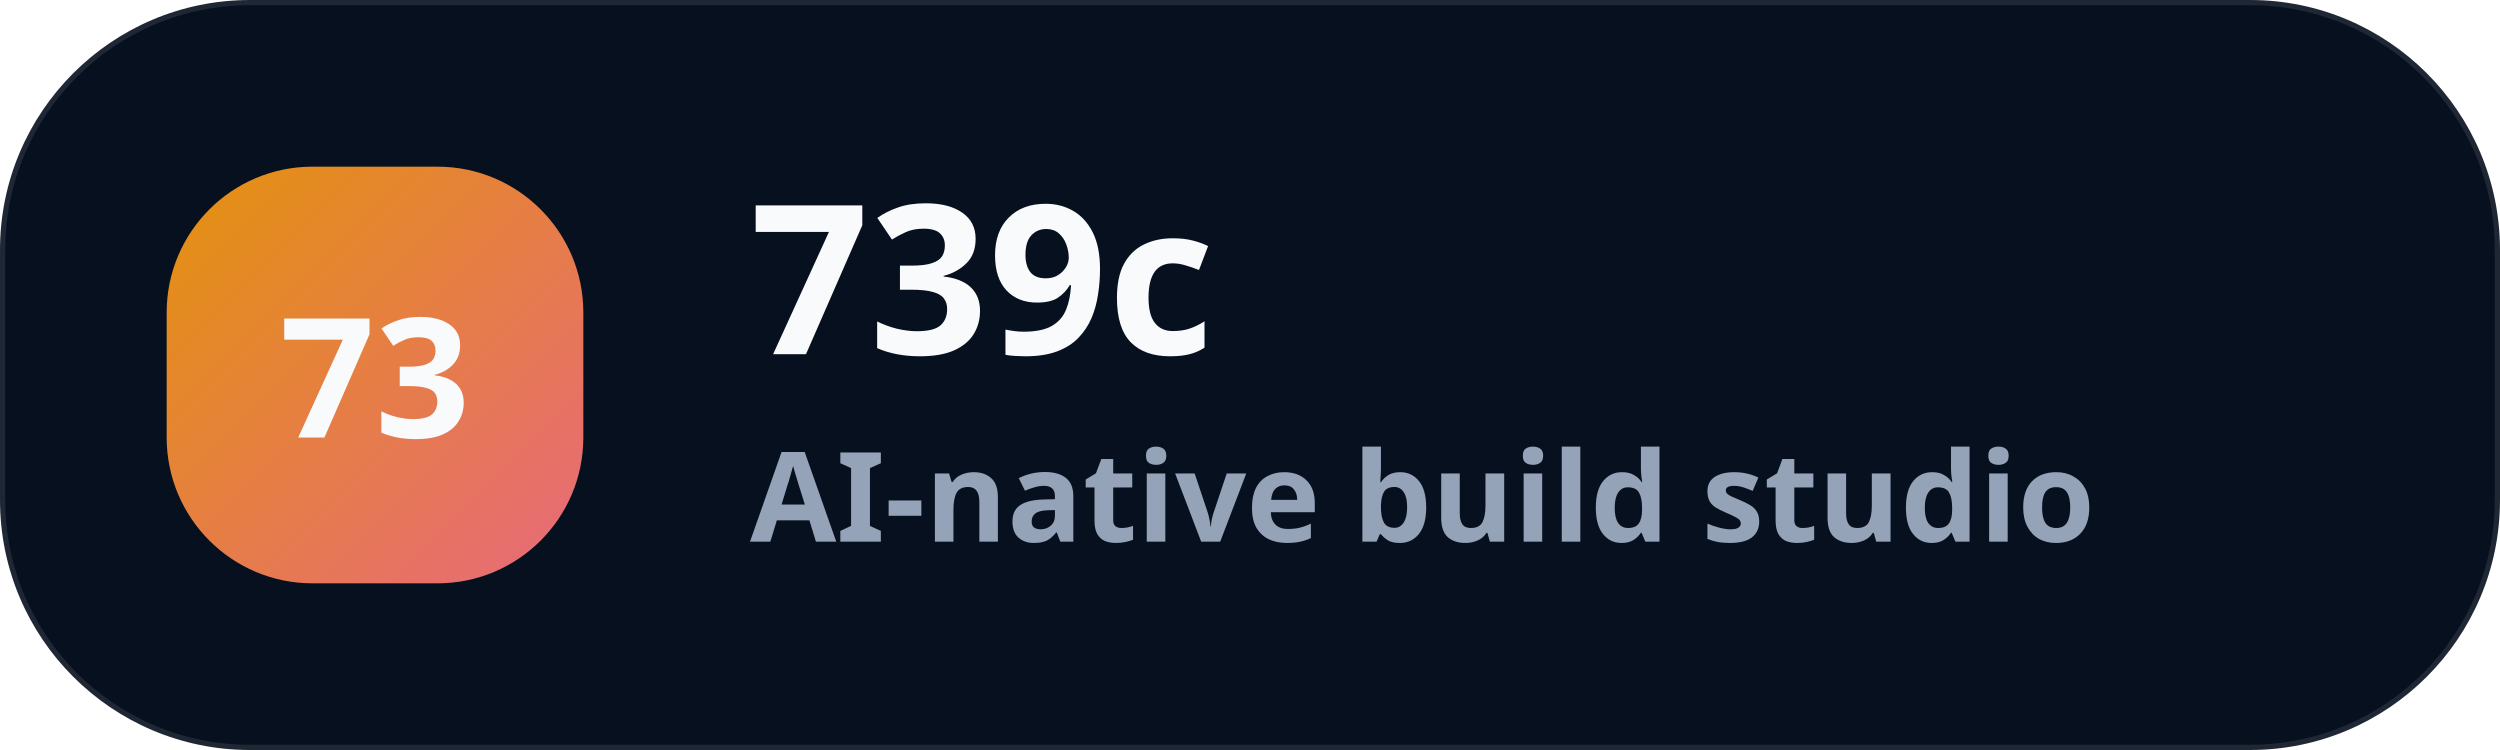
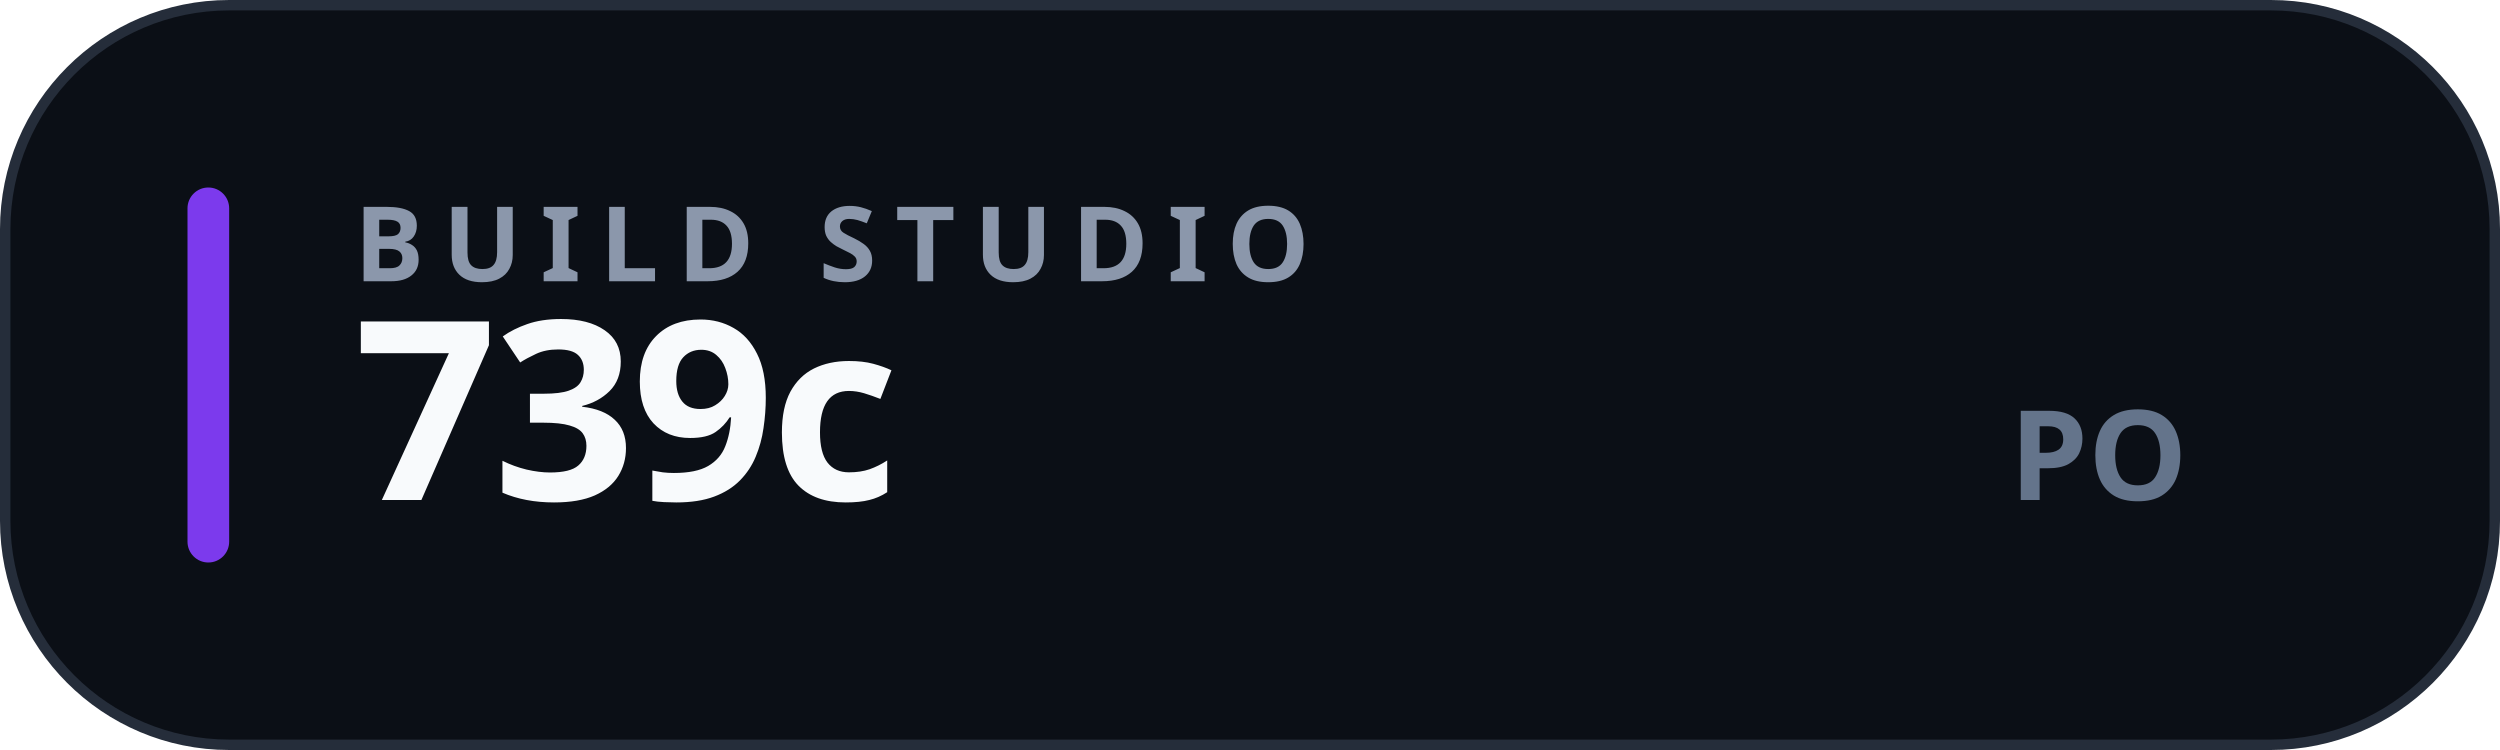
<svg xmlns="http://www.w3.org/2000/svg" width="240" height="72" viewBox="0 0 240 72" fill="none">
-   <defs>
-     <linearGradient id="accent" x1="0" x2="1" y1="0" y2="1">
-       <stop offset="0%" stop-color="#F59E0B" />
-       <stop offset="100%" stop-color="#FB7185" />
-     </linearGradient>
-   </defs>
-   <rect width="240" height="72" rx="24" fill="#07101E" />
-   <rect width="240" height="72" rx="24" stroke="rgba(255,255,255,0.10)" />
-   <rect x="16" y="16" width="40" height="40" rx="14" fill="url(#accent)" opacity="0.92" />
-   <text x="36" y="42" text-anchor="middle" fill="#F8FAFC" font-family="Pretendard, sans-serif" font-size="16" font-weight="800">73</text>
-   <text x="72" y="34" fill="#F8FAFC" font-family="Pretendard, sans-serif" font-size="20" font-weight="800">739c</text>
-   <text x="72" y="52" fill="#94A3B8" font-family="Pretendard, sans-serif" font-size="12" font-weight="600">AI-native build studio</text>
+   <rect x="0.5" y="0.5" width="239" height="71" rx="21.5" fill="#0B0F16" />
+   <rect x="0.5" y="0.5" width="239" height="71" rx="21.5" stroke="#252D3A" />
+   <rect x="18" y="18" width="4" height="36" rx="2" fill="#7C3AED" />
+   <text x="34" y="27" fill="#8B97AB" font-family="Pretendard, sans-serif" font-size="10" font-weight="700" letter-spacing="1.8">BUILD STUDIO</text>
+   <text x="34" y="48" fill="#F8FAFC" font-family="Pretendard, sans-serif" font-size="24" font-weight="700" letter-spacing="-0.4">739c</text>
+   <text x="210" y="48" text-anchor="end" fill="#64748B" font-family="Pretendard, sans-serif" font-size="12" font-weight="600">PO</text>
</svg>
